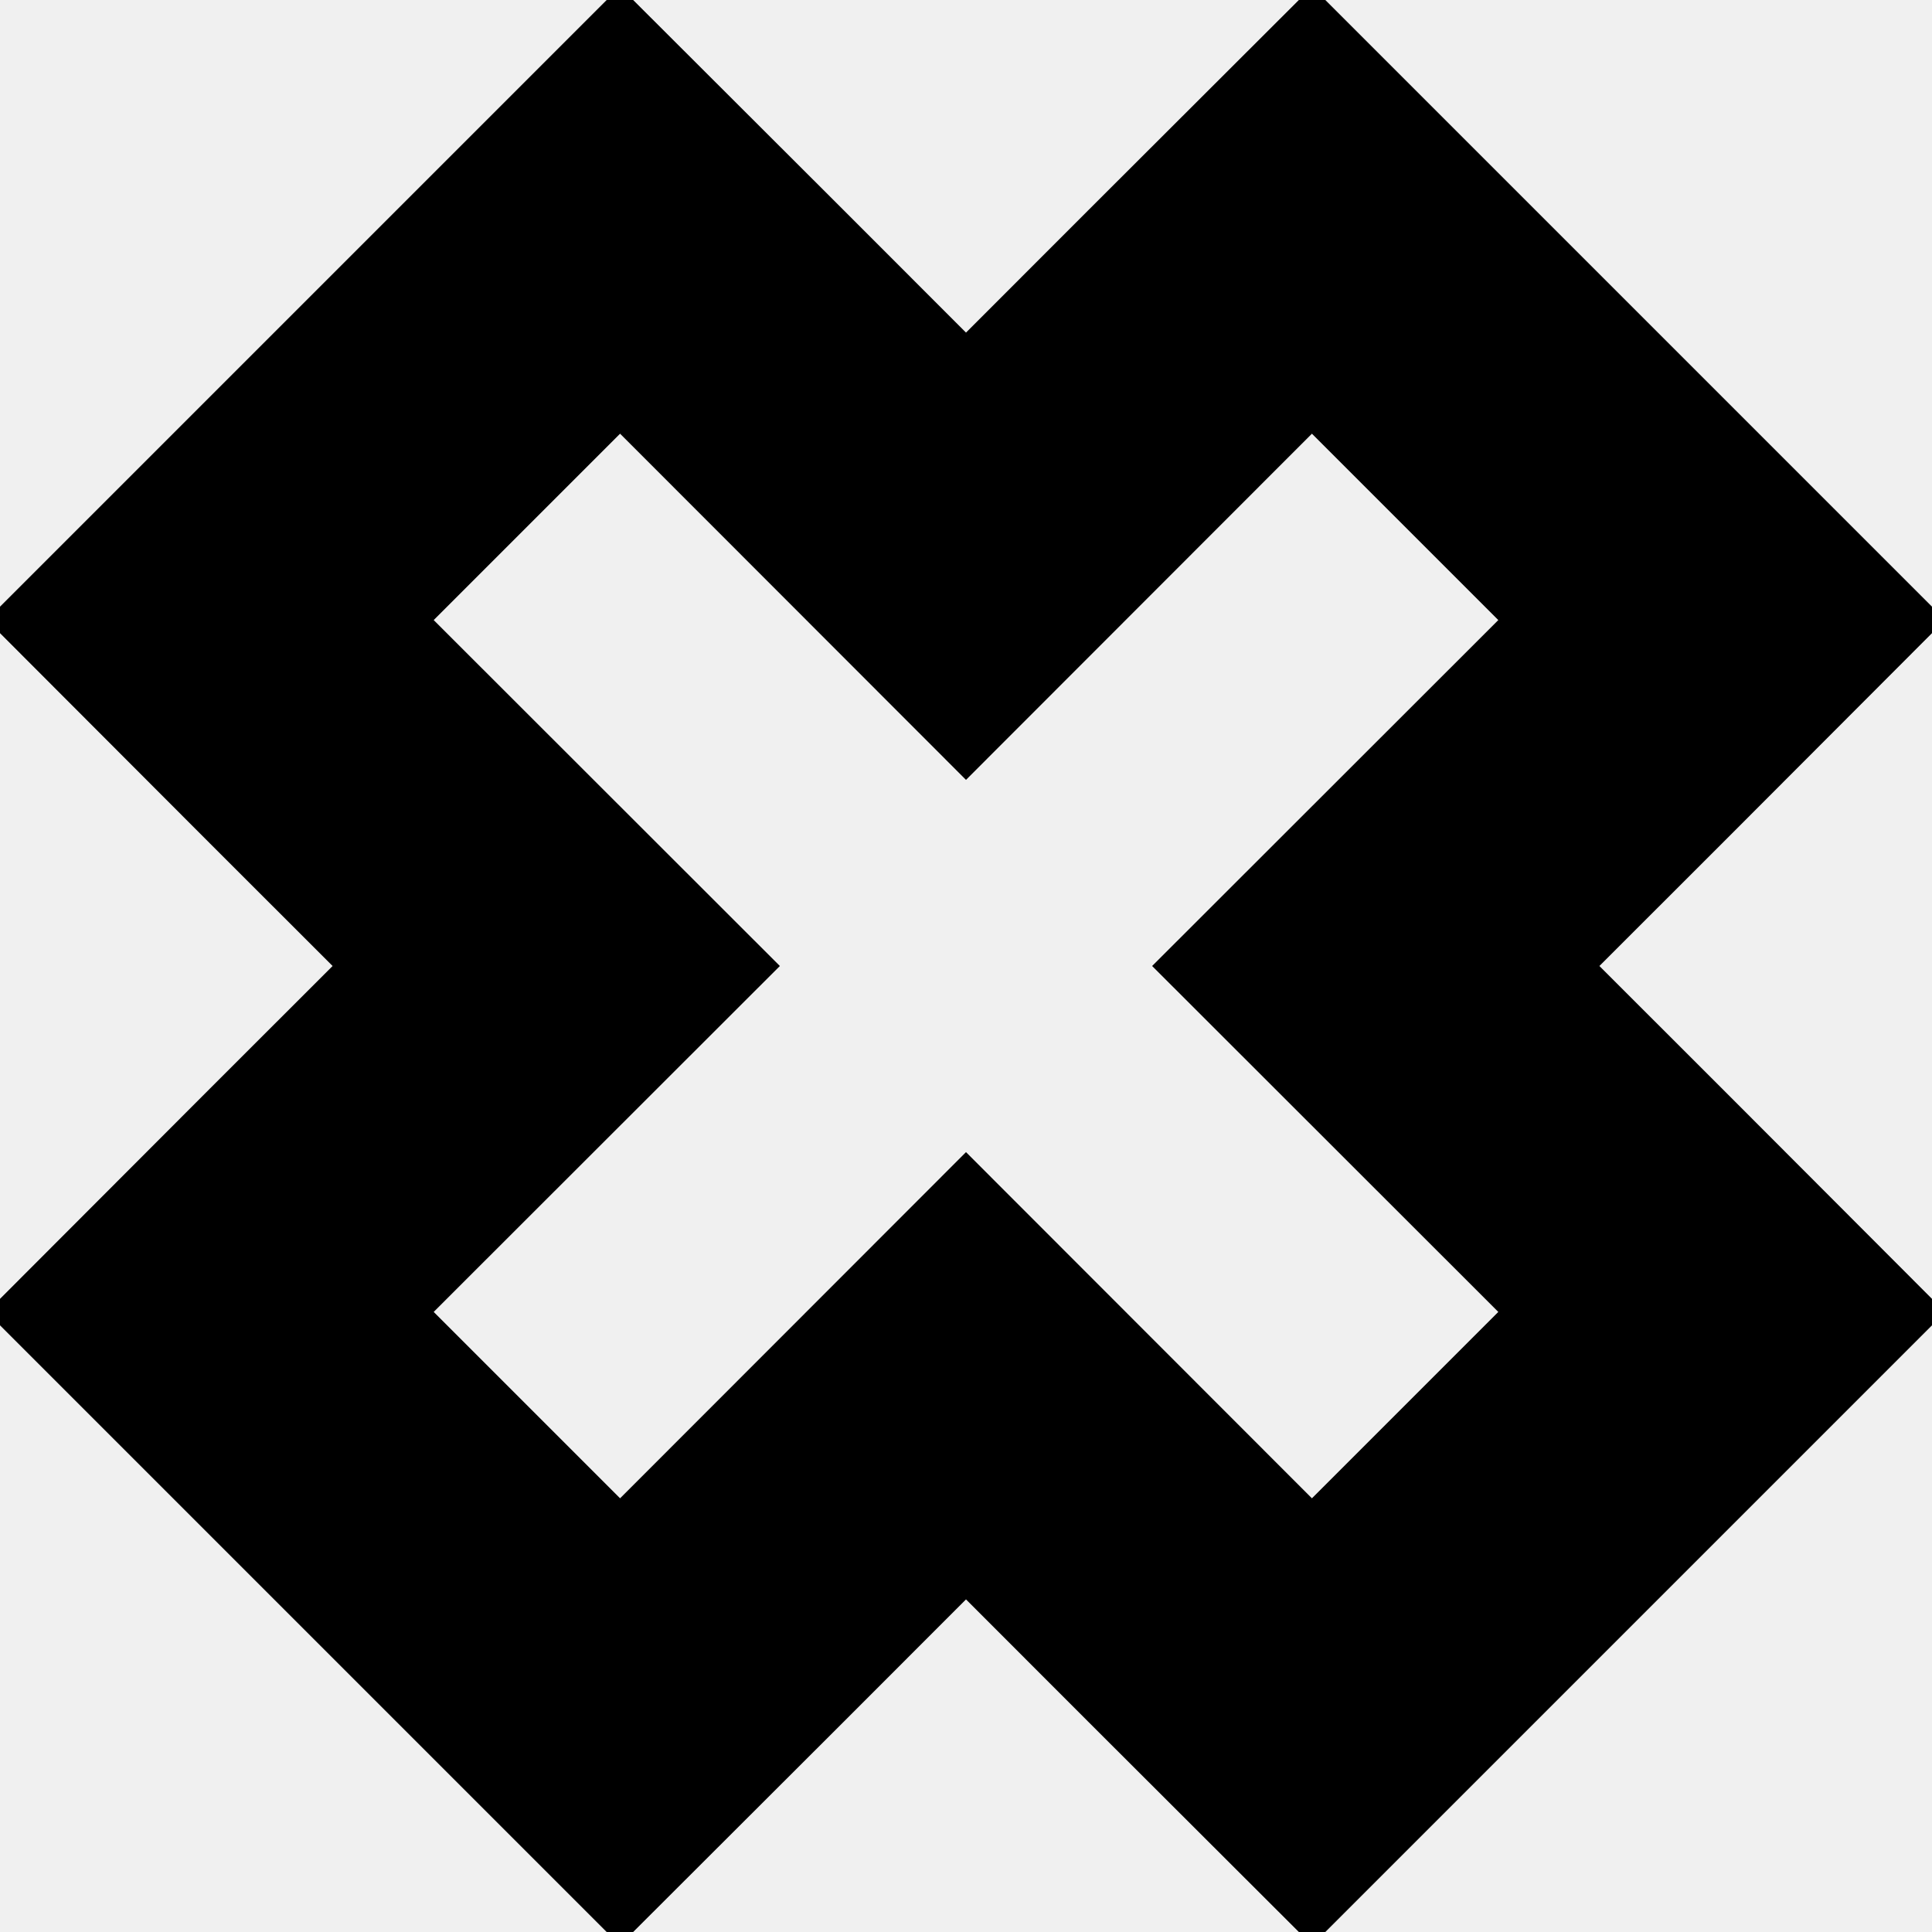
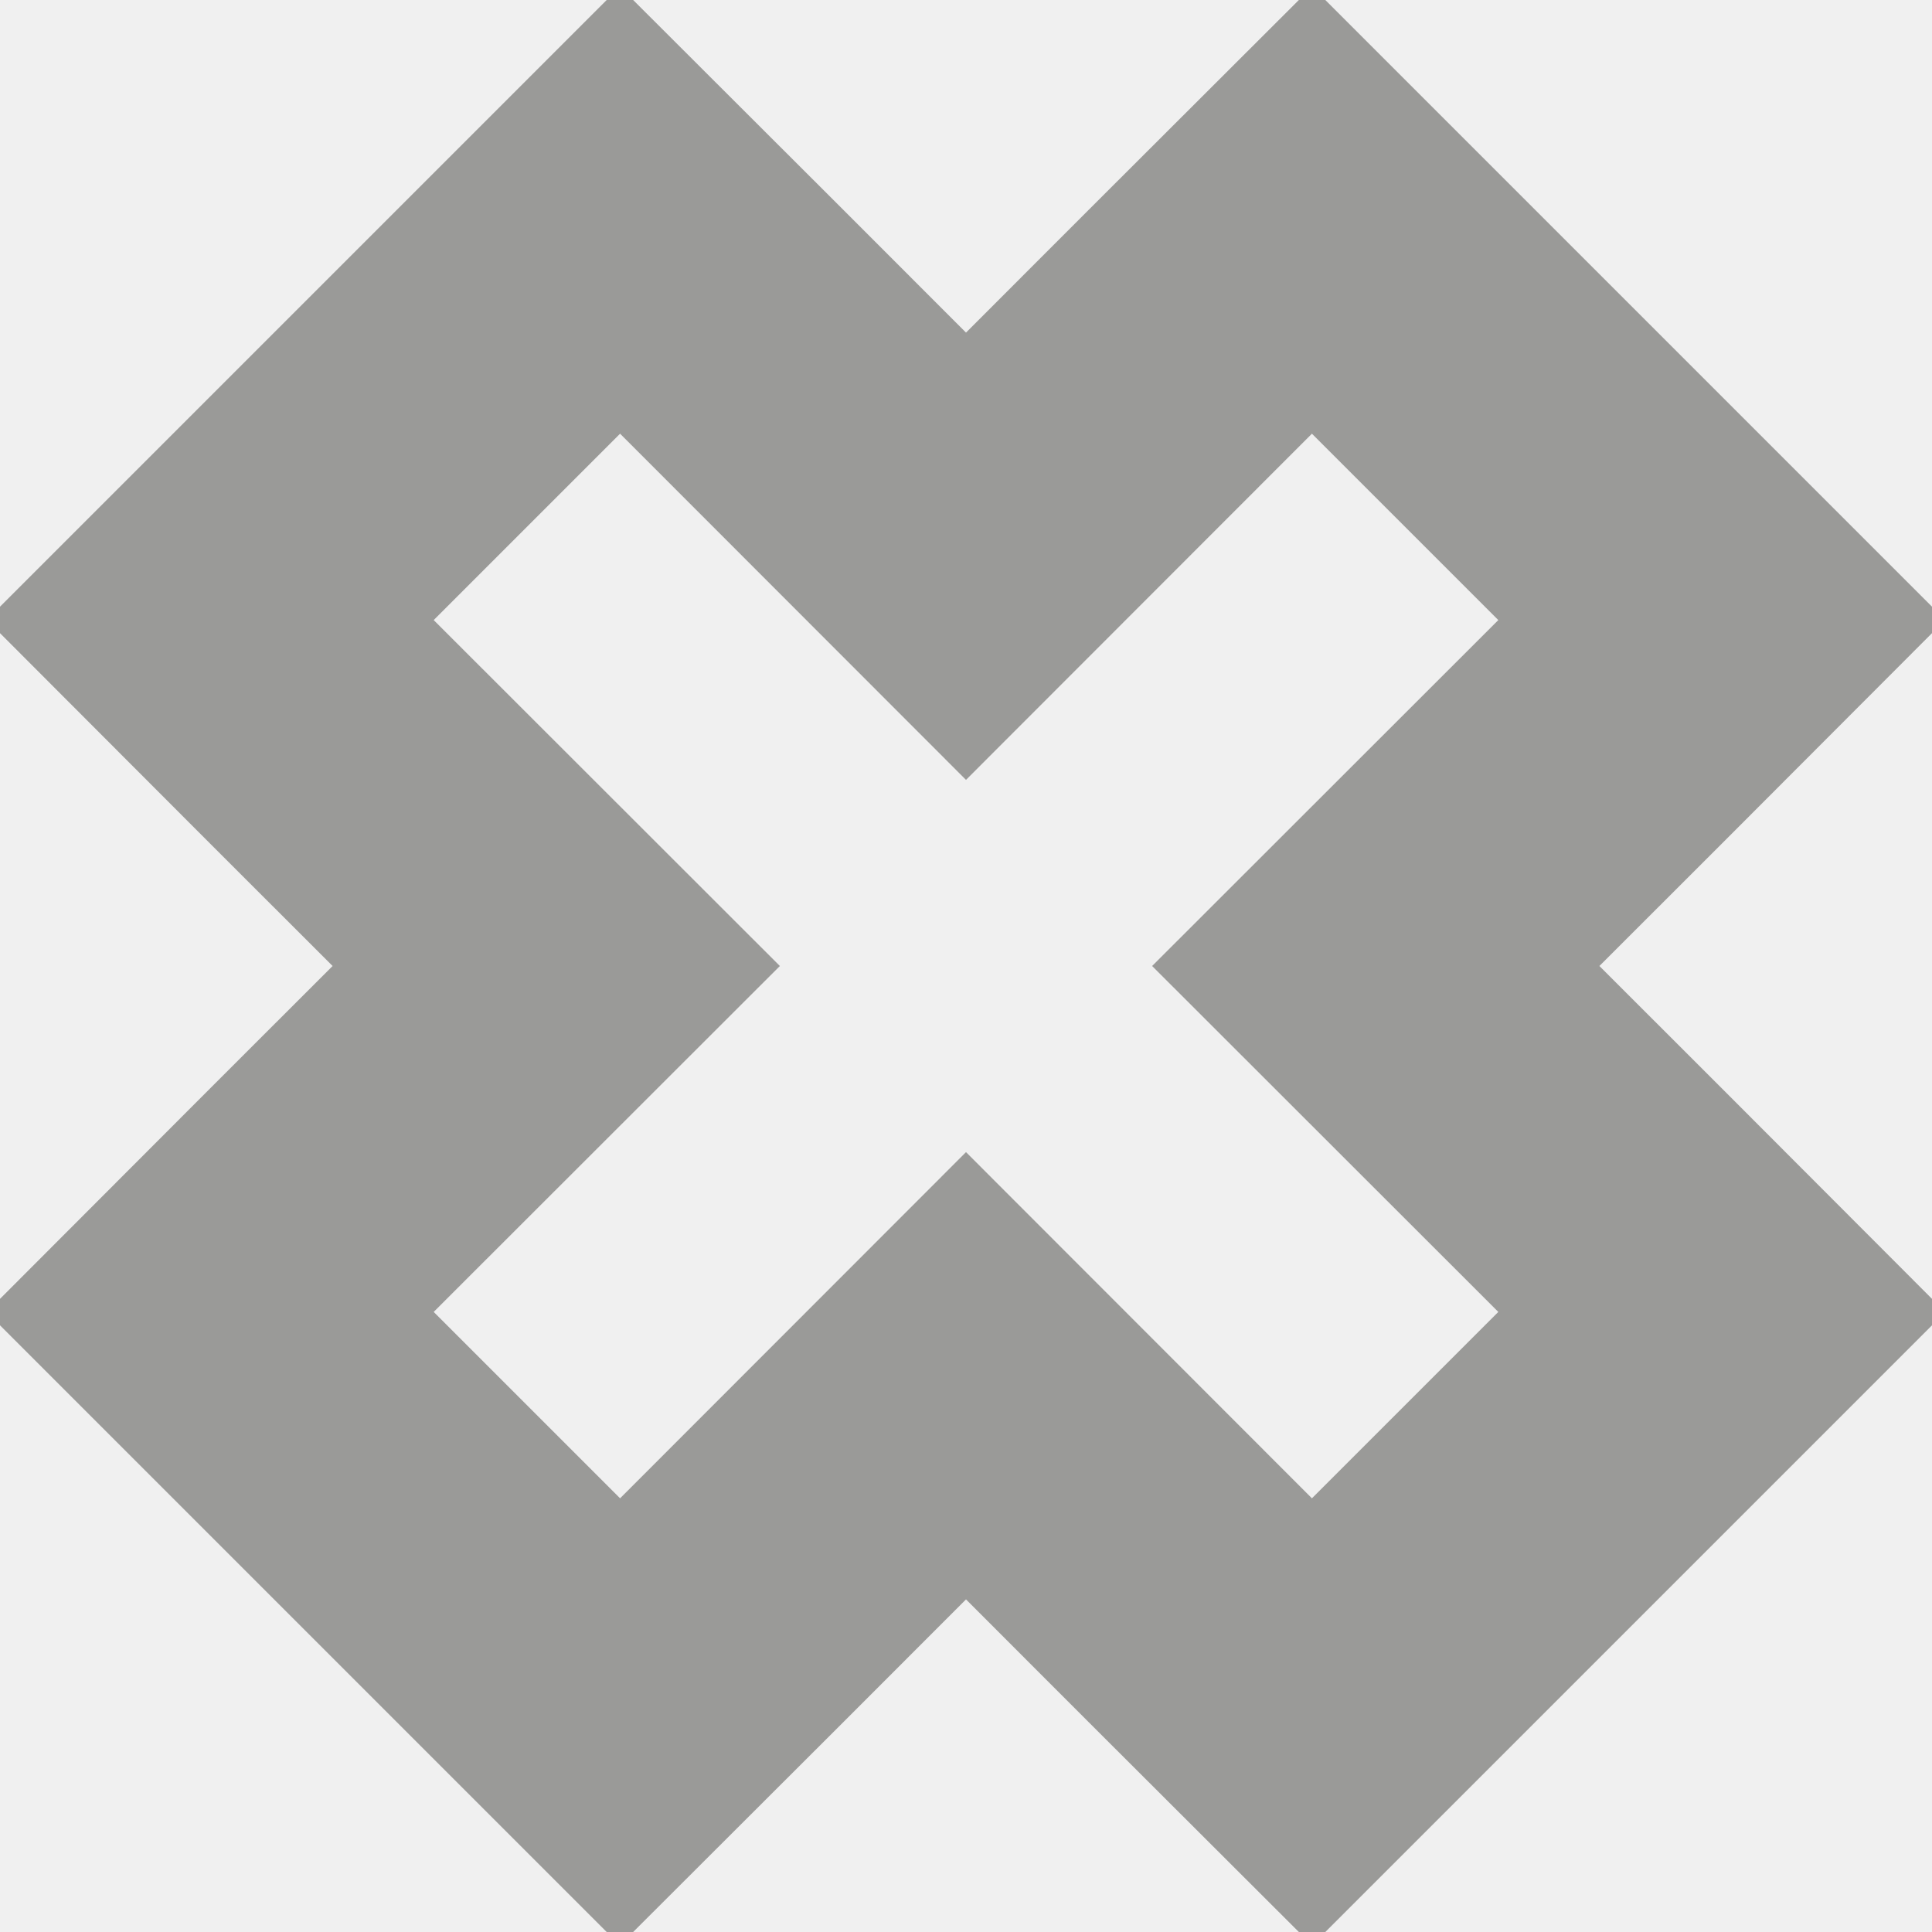
<svg xmlns="http://www.w3.org/2000/svg" width="11" height="11" viewBox="0 0 11 11" fill="none">
  <g clip-path="url(#clip0_2050_903)">
-     <path d="M1.833 2.894L1.197 3.53L1.833 4.167L3.167 5.5L1.833 6.833L1.197 7.47L1.833 8.106L2.894 9.167L3.53 9.803L4.167 9.167L5.5 7.833L6.833 9.167L7.47 9.803L8.106 9.167L9.167 8.106L9.803 7.47L9.167 6.833L7.833 5.5L9.167 4.167L9.803 3.53L9.167 2.894L8.106 1.833L7.47 1.197L6.833 1.833L5.5 3.167L4.167 1.833L3.53 1.197L2.894 1.833L1.833 2.894Z" stroke="black" stroke-width="1.8" />
+     <path d="M1.833 2.894L1.197 3.53L1.833 4.167L3.167 5.5L1.833 6.833L1.197 7.47L1.833 8.106L2.894 9.167L3.53 9.803L4.167 9.167L5.5 7.833L6.833 9.167L7.47 9.803L8.106 9.167L9.167 8.106L9.803 7.47L9.167 6.833L7.833 5.5L9.167 4.167L9.803 3.53L9.167 2.894L8.106 1.833L7.47 1.197L6.833 1.833L5.5 3.167L4.167 1.833L3.53 1.197L2.894 1.833L1.833 2.894Z" stroke="#9A9A98" stroke-width="1.8" />
  </g>
  <defs>
    <clipPath id="clip0_2050_903">
-       <rect width="11" height="11" fill="white" />
+       <rect width="11" height="11" fill="#9A9A98" />
    </clipPath>
  </defs>
</svg>
